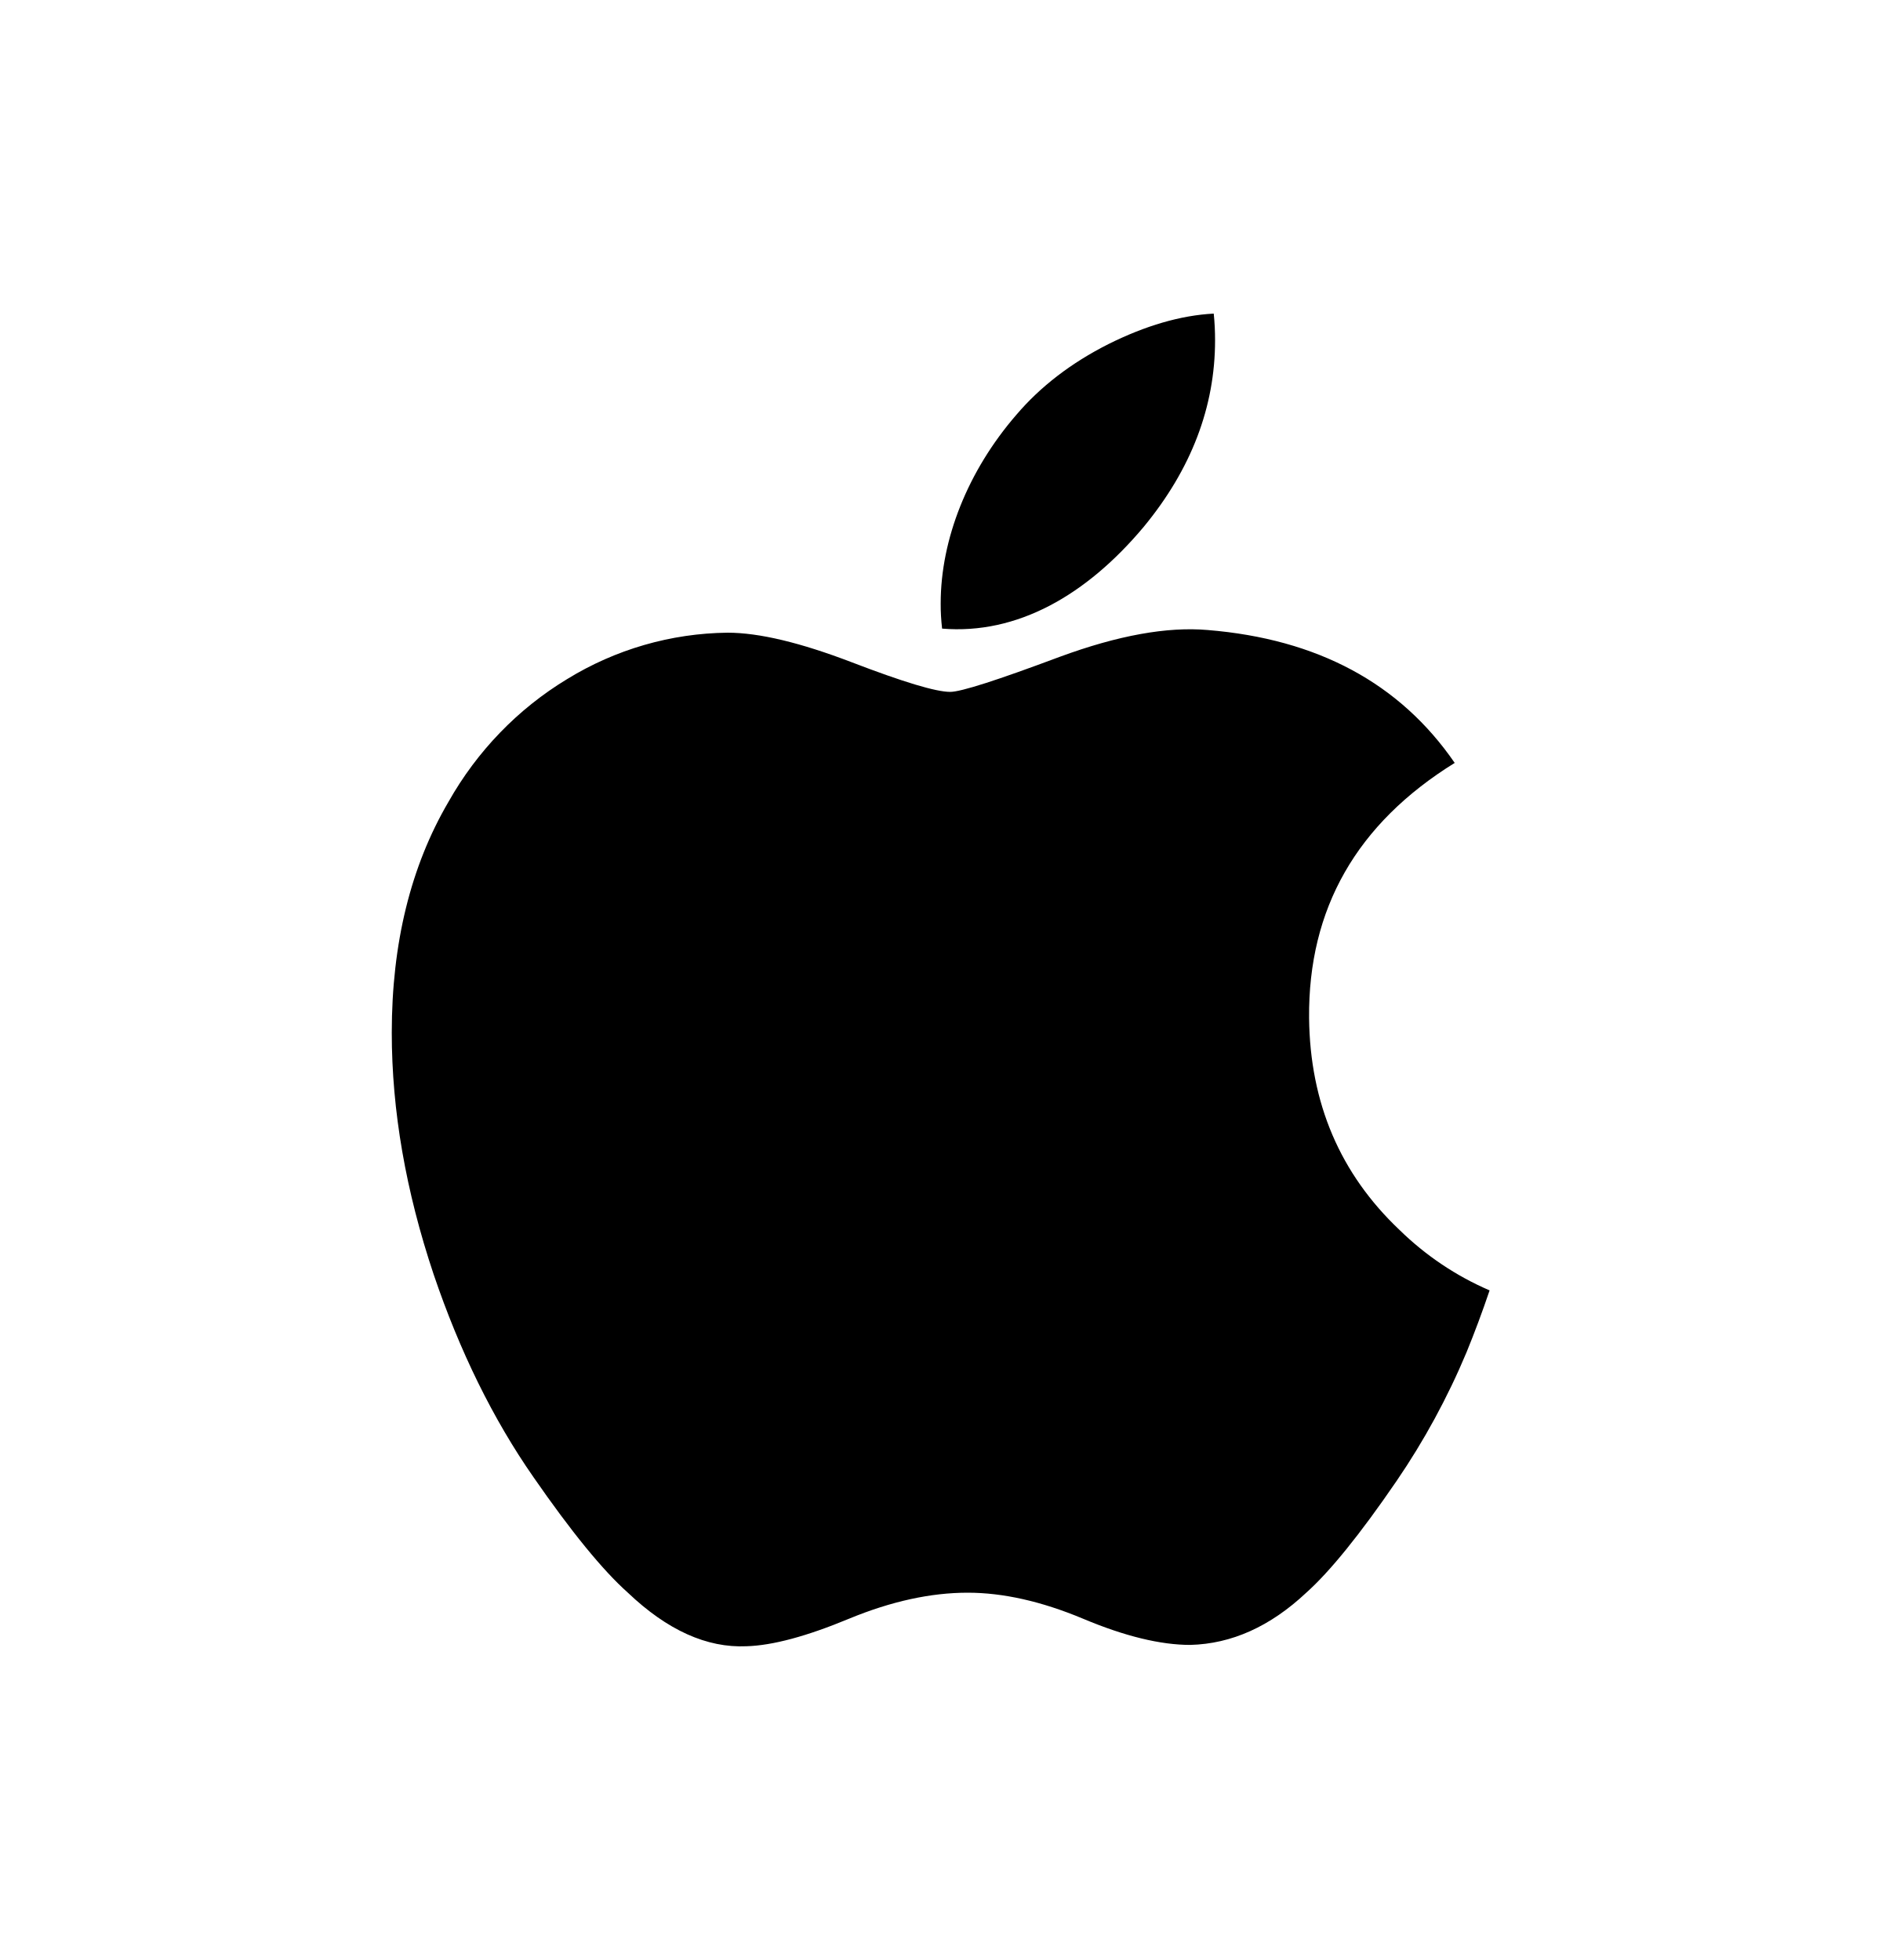
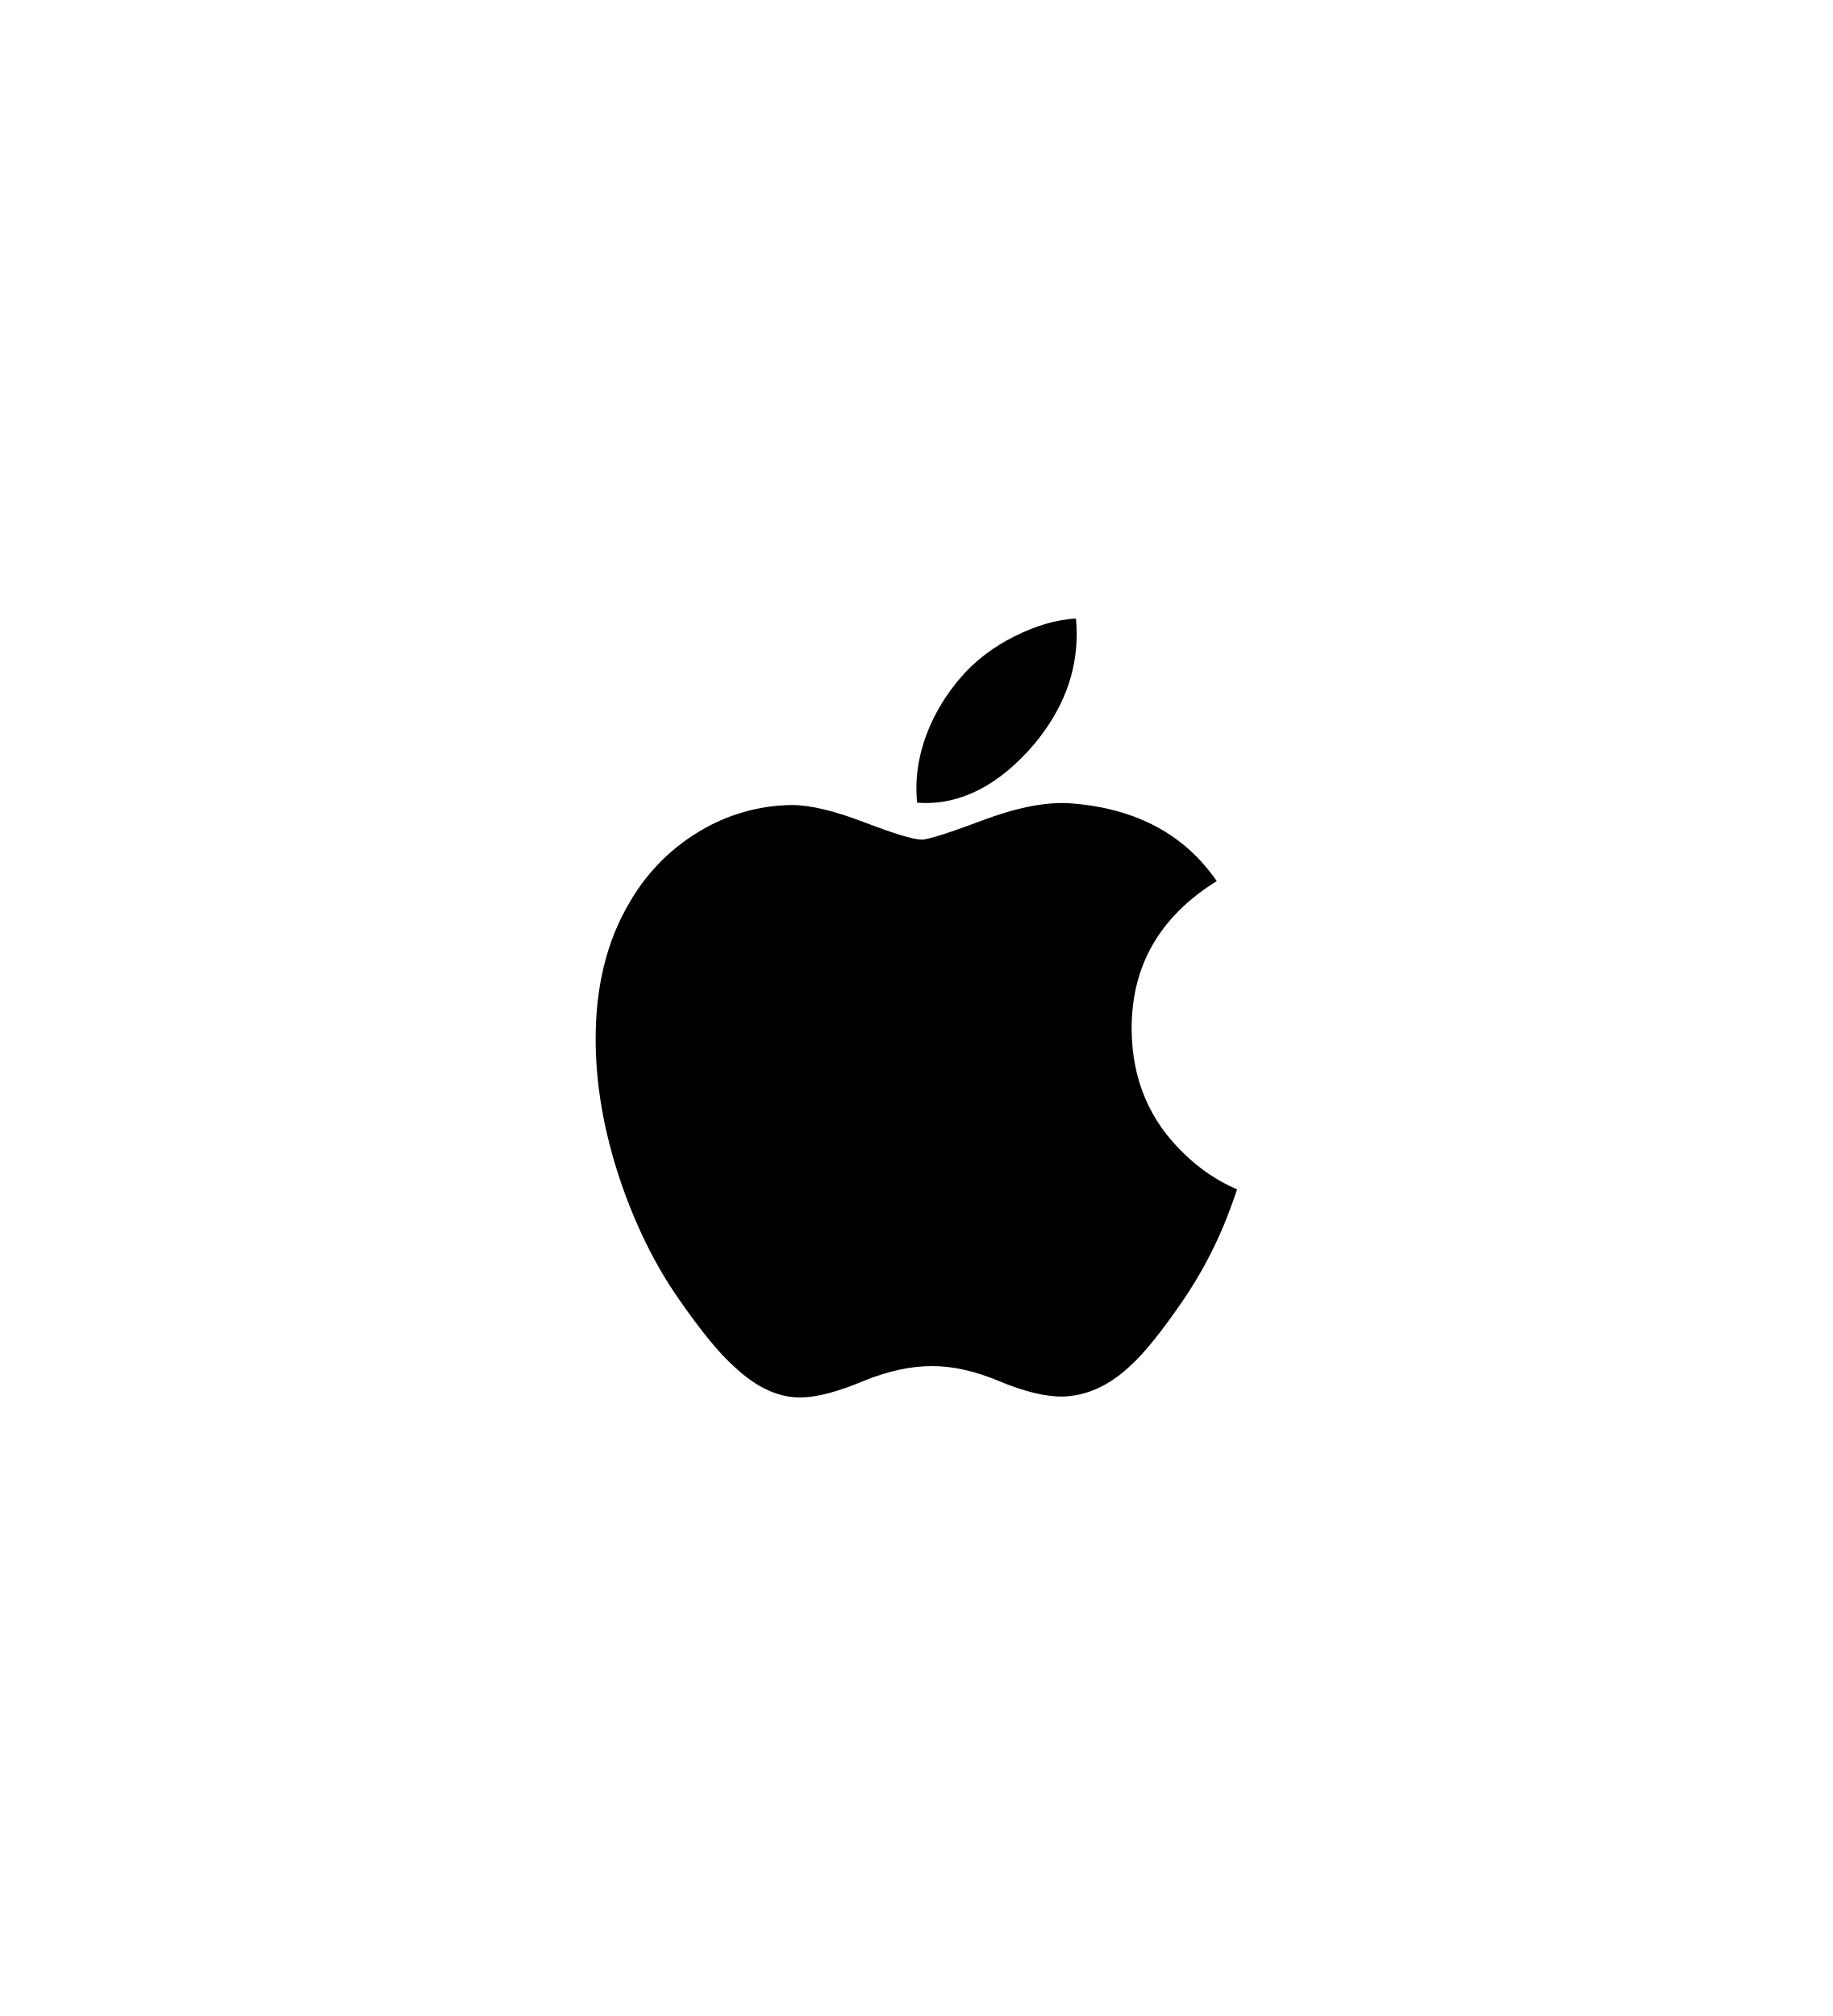
- <svg xmlns="http://www.w3.org/2000/svg" width="24" height="25" viewBox="0 0 24 25" fill="none">
-   <path d="M18.702 17.248C18.46 17.826 18.161 18.376 17.809 18.891C17.34 19.577 16.954 20.051 16.658 20.315C16.199 20.746 15.706 20.968 15.178 20.981C14.801 20.981 14.344 20.871 13.812 20.647C13.279 20.424 12.789 20.315 12.34 20.315C11.871 20.315 11.367 20.424 10.827 20.647C10.288 20.871 9.853 20.988 9.52 20.998C9.015 21.021 8.51 20.794 8.007 20.315C7.686 20.029 7.285 19.537 6.803 18.841C6.287 18.1 5.863 17.237 5.53 16.255C5.175 15.194 4.996 14.167 4.996 13.172C4.996 12.034 5.237 11.051 5.719 10.228C6.083 9.582 6.604 9.042 7.232 8.662C7.85 8.282 8.557 8.078 9.278 8.07C9.681 8.07 10.208 8.197 10.861 8.447C11.515 8.698 11.934 8.825 12.117 8.825C12.255 8.825 12.72 8.675 13.511 8.379C14.257 8.104 14.886 7.991 15.402 8.036C16.802 8.151 17.852 8.714 18.551 9.731C17.3 10.506 16.682 11.591 16.694 12.984C16.705 14.069 17.09 14.971 17.846 15.687C18.18 16.014 18.57 16.276 18.996 16.459C18.903 16.734 18.805 16.996 18.702 17.248ZM15.495 4.341C15.495 5.19 15.191 5.985 14.586 6.719C13.855 7.592 12.972 8.097 12.014 8.018C12.002 7.911 11.995 7.803 11.996 7.696C11.996 6.879 12.342 6.006 12.96 5.292C13.268 4.93 13.66 4.629 14.135 4.389C14.609 4.153 15.057 4.022 15.478 4C15.49 4.114 15.495 4.228 15.495 4.341Z" fill="black" />
+ <svg xmlns="http://www.w3.org/2000/svg" width="40" height="44" viewBox="0 0 40 44" fill="none">
+   <path d="M26.706 26.748C26.464 27.326 26.165 27.876 25.813 28.391C25.343 29.077 24.958 29.551 24.662 29.815C24.203 30.246 23.71 30.468 23.182 30.481C22.805 30.481 22.348 30.371 21.816 30.147C21.283 29.924 20.793 29.815 20.344 29.815C19.875 29.815 19.371 29.924 18.831 30.147C18.292 30.371 17.857 30.488 17.523 30.498C17.019 30.521 16.514 30.294 16.011 29.815C15.69 29.529 15.289 29.037 14.807 28.341C14.291 27.6 13.867 26.737 13.534 25.755C13.178 24.694 13 23.667 13 22.672C13 21.534 13.241 20.551 13.722 19.728C14.087 19.082 14.608 18.542 15.236 18.162C15.854 17.782 16.561 17.578 17.282 17.57C17.684 17.57 18.212 17.697 18.865 17.947C19.518 18.198 19.938 18.325 20.121 18.325C20.259 18.325 20.724 18.175 21.514 17.879C22.26 17.605 22.89 17.491 23.406 17.536C24.806 17.651 25.856 18.215 26.555 19.231C25.304 20.006 24.686 21.091 24.698 22.484C24.709 23.569 25.094 24.471 25.85 25.187C26.184 25.514 26.574 25.776 27 25.959C26.907 26.234 26.809 26.496 26.706 26.748ZM23.499 13.841C23.499 14.691 23.195 15.485 22.59 16.219C21.859 17.092 20.976 17.597 20.018 17.518C20.005 17.411 19.999 17.303 20 17.196C20 16.379 20.346 15.506 20.964 14.791C21.272 14.43 21.664 14.129 22.139 13.889C22.613 13.653 23.061 13.522 23.482 13.5C23.494 13.614 23.499 13.728 23.499 13.841Z" fill="black" />
</svg>
